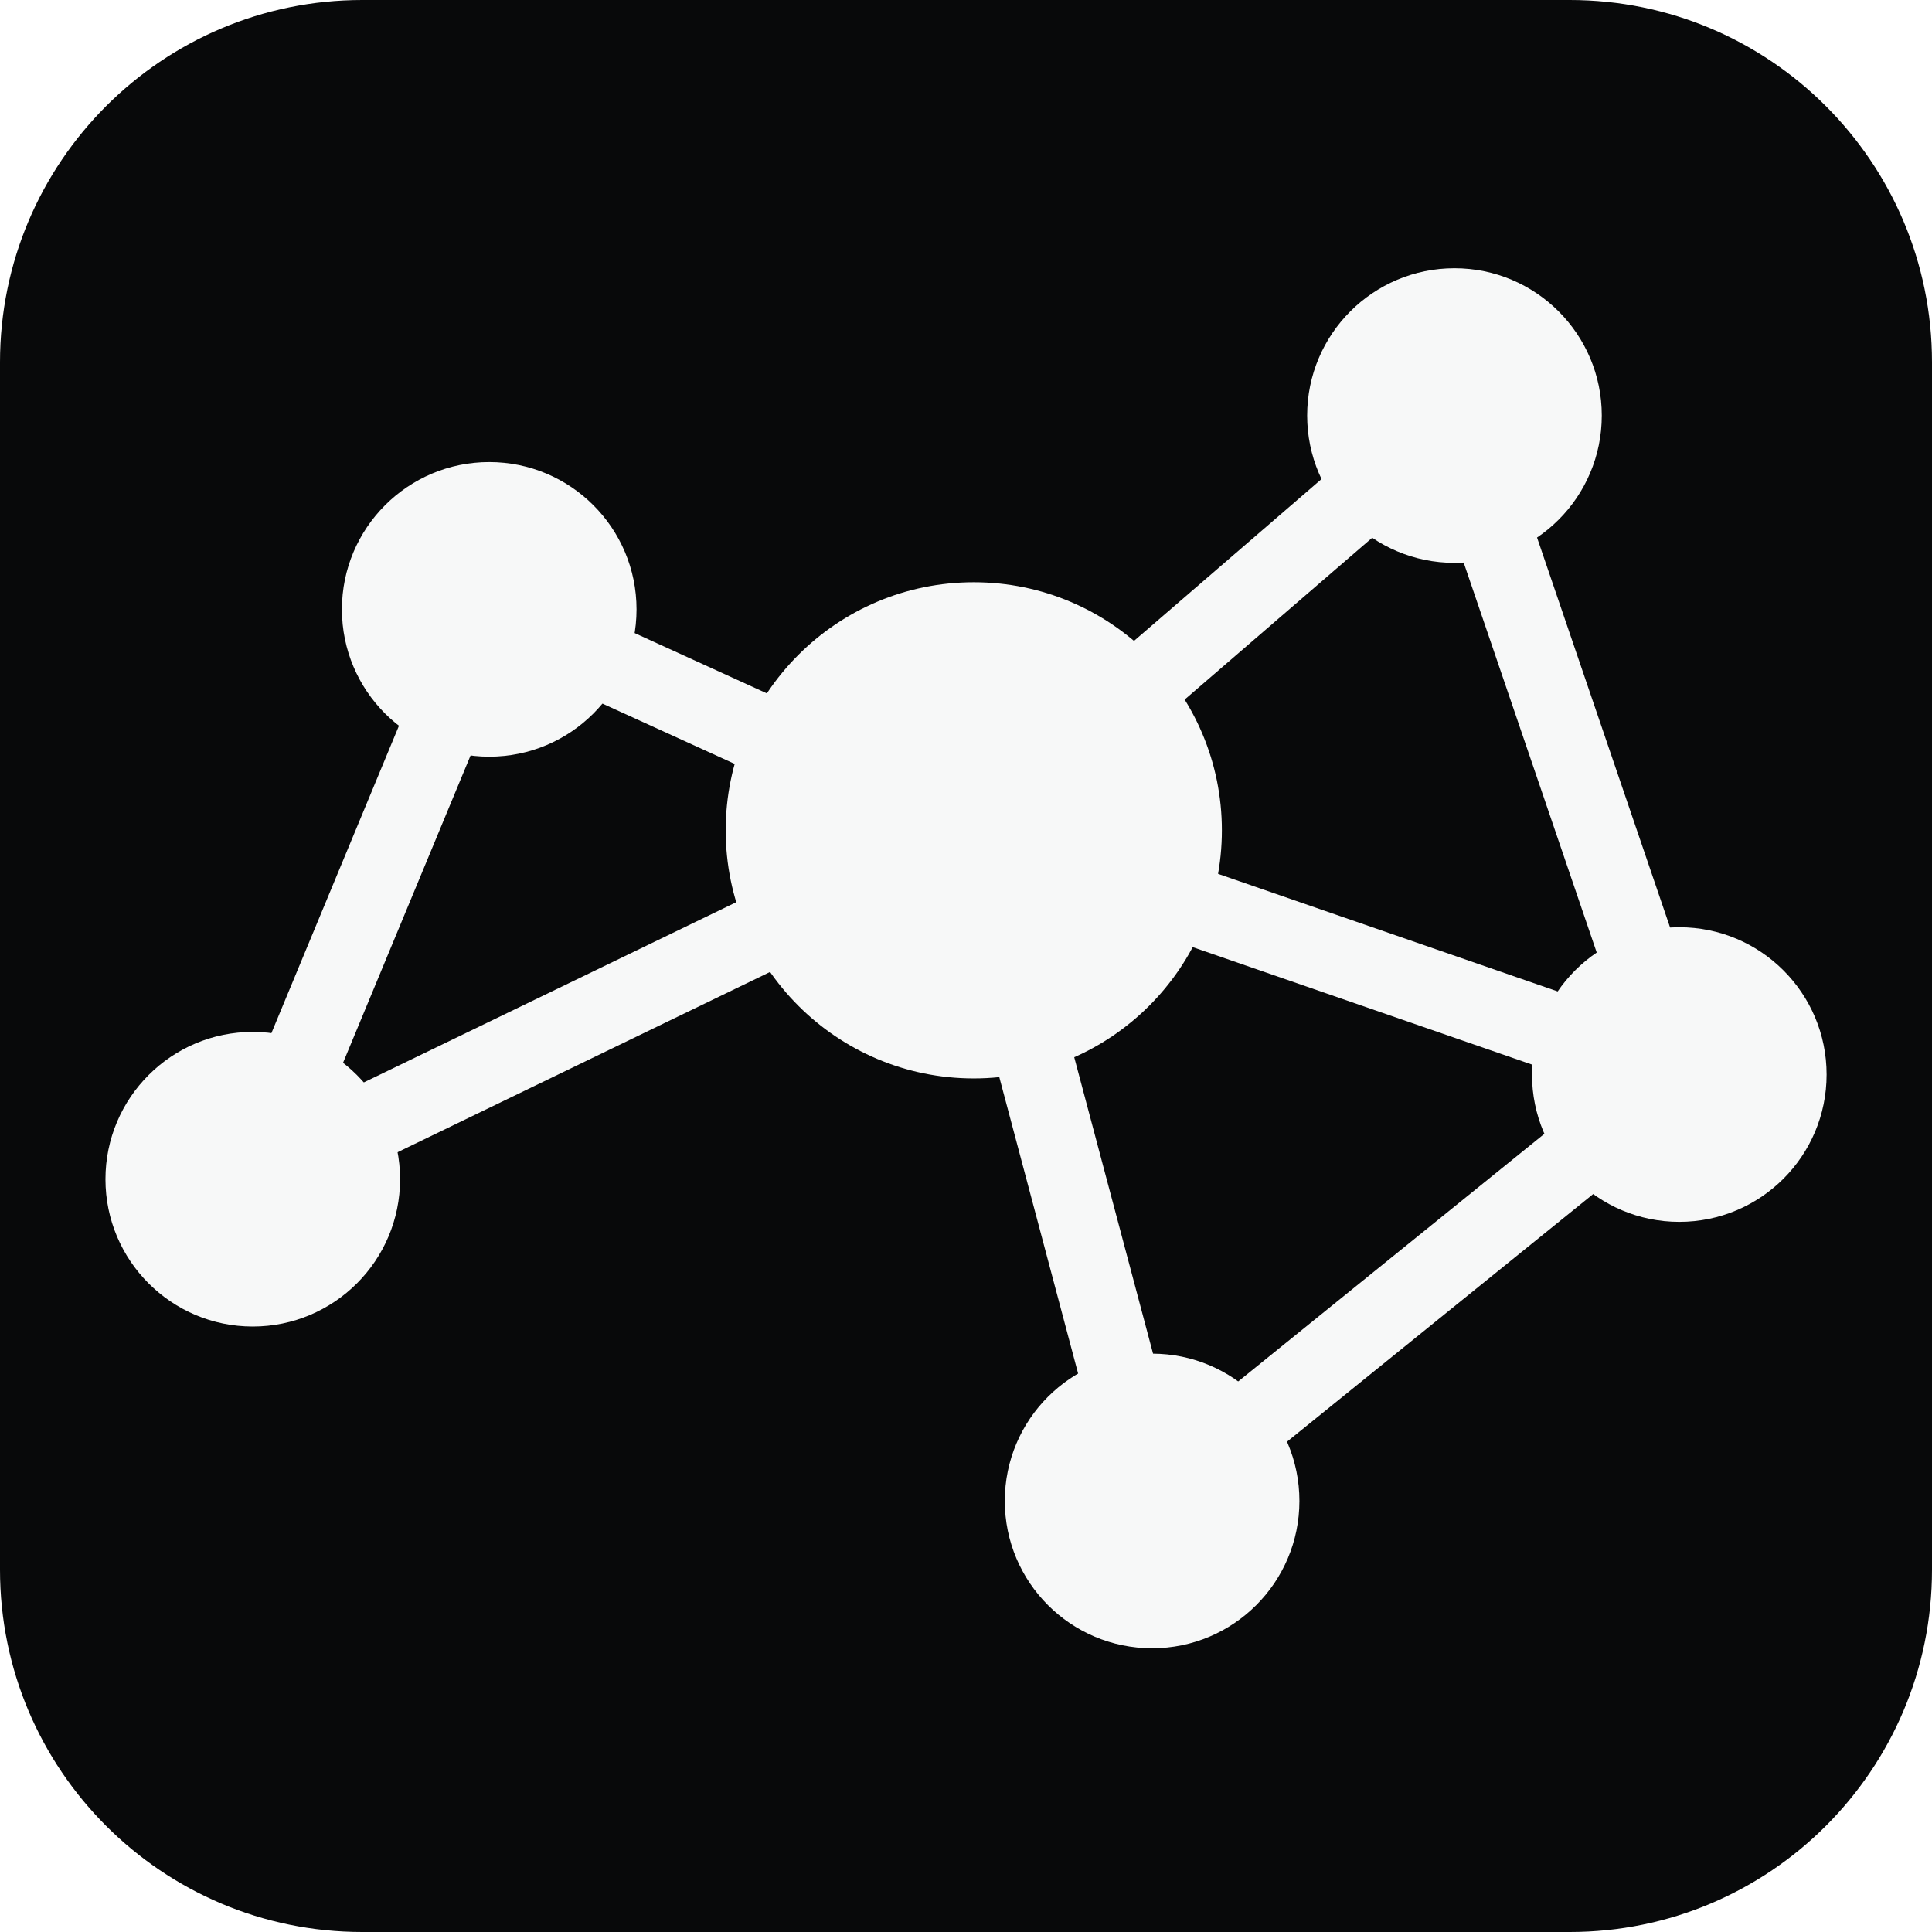
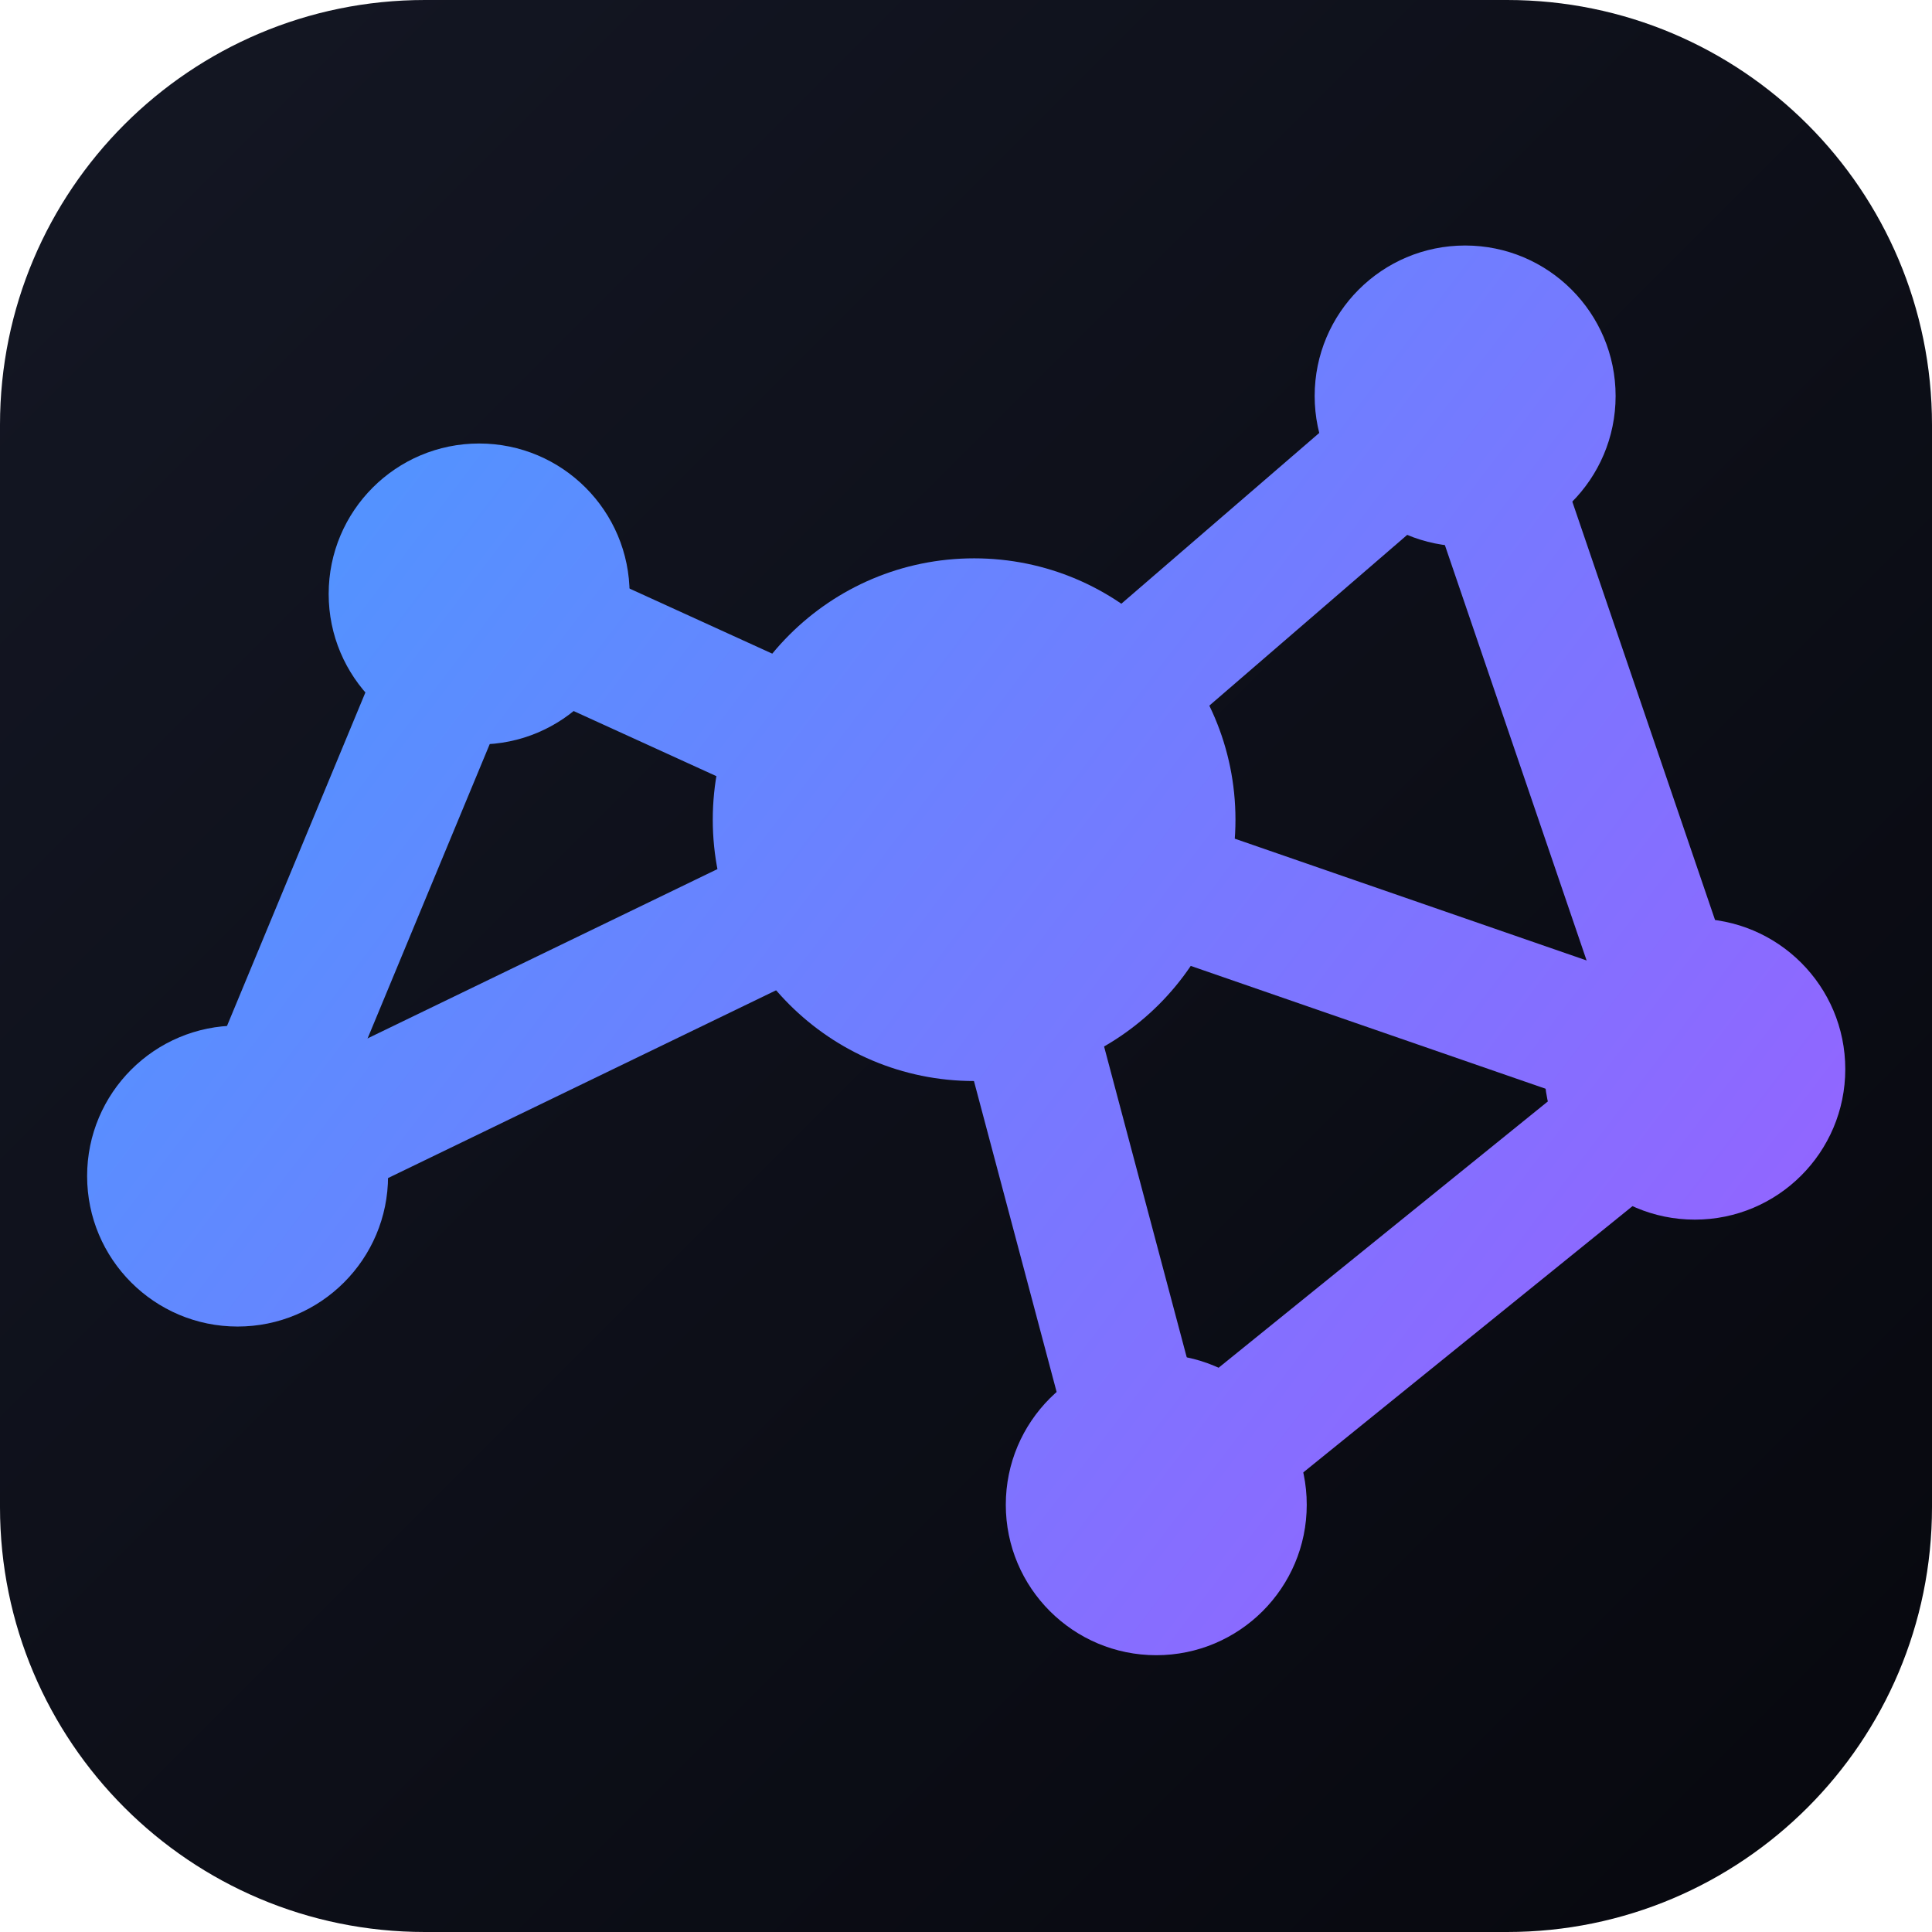
- <svg xmlns="http://www.w3.org/2000/svg" viewBox="0 0 512 512" width="512" height="512">
-   <rect width="512" height="512" rx="96" fill="#08090A" />
-   <g transform="translate(-6.98 9.45) scale(1.0273)">
-     <line x1="133" y1="148" x2="258" y2="205" stroke="#F7F8F8" stroke-width="20" stroke-linecap="round" />
-     <line x1="133" y1="148" x2="72" y2="295" stroke="#F7F8F8" stroke-width="20" stroke-linecap="round" />
-     <line x1="72" y1="295" x2="258" y2="205" stroke="#F7F8F8" stroke-width="20" stroke-linecap="round" />
-     <line x1="258" y1="205" x2="382" y2="98" stroke="#F7F8F8" stroke-width="20" stroke-linecap="round" />
-     <line x1="382" y1="98" x2="440" y2="268" stroke="#F7F8F8" stroke-width="20" stroke-linecap="round" />
-     <line x1="258" y1="205" x2="440" y2="268" stroke="#F7F8F8" stroke-width="20" stroke-linecap="round" />
-     <line x1="258" y1="205" x2="304" y2="378" stroke="#F7F8F8" stroke-width="20" stroke-linecap="round" />
-     <line x1="304" y1="378" x2="440" y2="268" stroke="#F7F8F8" stroke-width="20" stroke-linecap="round" />
-     <circle cx="133" cy="148" r="38" fill="#F7F8F8" />
-     <circle cx="258" cy="205" r="64" fill="#F7F8F8" />
-     <circle cx="382" cy="98" r="38" fill="#F7F8F8" />
-     <circle cx="440" cy="268" r="38" fill="#F7F8F8" />
-     <circle cx="304" cy="378" r="38" fill="#F7F8F8" />
-     <circle cx="72" cy="295" r="38" fill="#F7F8F8" />
-   </g>
+ <svg xmlns="http://www.w3.org/2000/svg" viewBox="12.0 -2.0 487.9 487.9" width="512" height="512">
+   <defs>
+     <linearGradient id="c" gradientUnits="userSpaceOnUse" x1="72" y1="98" x2="440" y2="378">
+       <stop offset="0" stop-color="#4d97ff" />
+       <stop offset="1" stop-color="#9563ff" />
+     </linearGradient>
+     <linearGradient id="t" gradientUnits="userSpaceOnUse" x1="12.044" y1="-1.956" x2="499.956" y2="485.956">
+       <stop offset="0" stop-color="#141724" />
+       <stop offset="1" stop-color="#07080e" />
+     </linearGradient>
+   </defs>
+   <rect x="12.0" y="-2.0" width="487.9" height="487.9" rx="107.3" fill="url(#t)" />
+   <line x1="133" y1="148" x2="258" y2="205" stroke="url(#c)" stroke-width="34" stroke-linecap="round" />
+   <line x1="133" y1="148" x2="72" y2="295" stroke="url(#c)" stroke-width="34" stroke-linecap="round" />
+   <line x1="72" y1="295" x2="258" y2="205" stroke="url(#c)" stroke-width="34" stroke-linecap="round" />
+   <line x1="258" y1="205" x2="382" y2="98" stroke="url(#c)" stroke-width="34" stroke-linecap="round" />
+   <line x1="382" y1="98" x2="440" y2="268" stroke="url(#c)" stroke-width="34" stroke-linecap="round" />
+   <line x1="258" y1="205" x2="440" y2="268" stroke="url(#c)" stroke-width="34" stroke-linecap="round" />
+   <line x1="258" y1="205" x2="304" y2="378" stroke="url(#c)" stroke-width="34" stroke-linecap="round" />
+   <line x1="304" y1="378" x2="440" y2="268" stroke="url(#c)" stroke-width="34" stroke-linecap="round" />
+   <circle cx="133" cy="148" r="38" fill="url(#c)" />
+   <circle cx="258" cy="205" r="66" fill="url(#c)" />
+   <circle cx="382" cy="98" r="38" fill="url(#c)" />
+   <circle cx="440" cy="268" r="38" fill="url(#c)" />
+   <circle cx="304" cy="378" r="38" fill="url(#c)" />
+   <circle cx="72" cy="295" r="38" fill="url(#c)" />
</svg>
